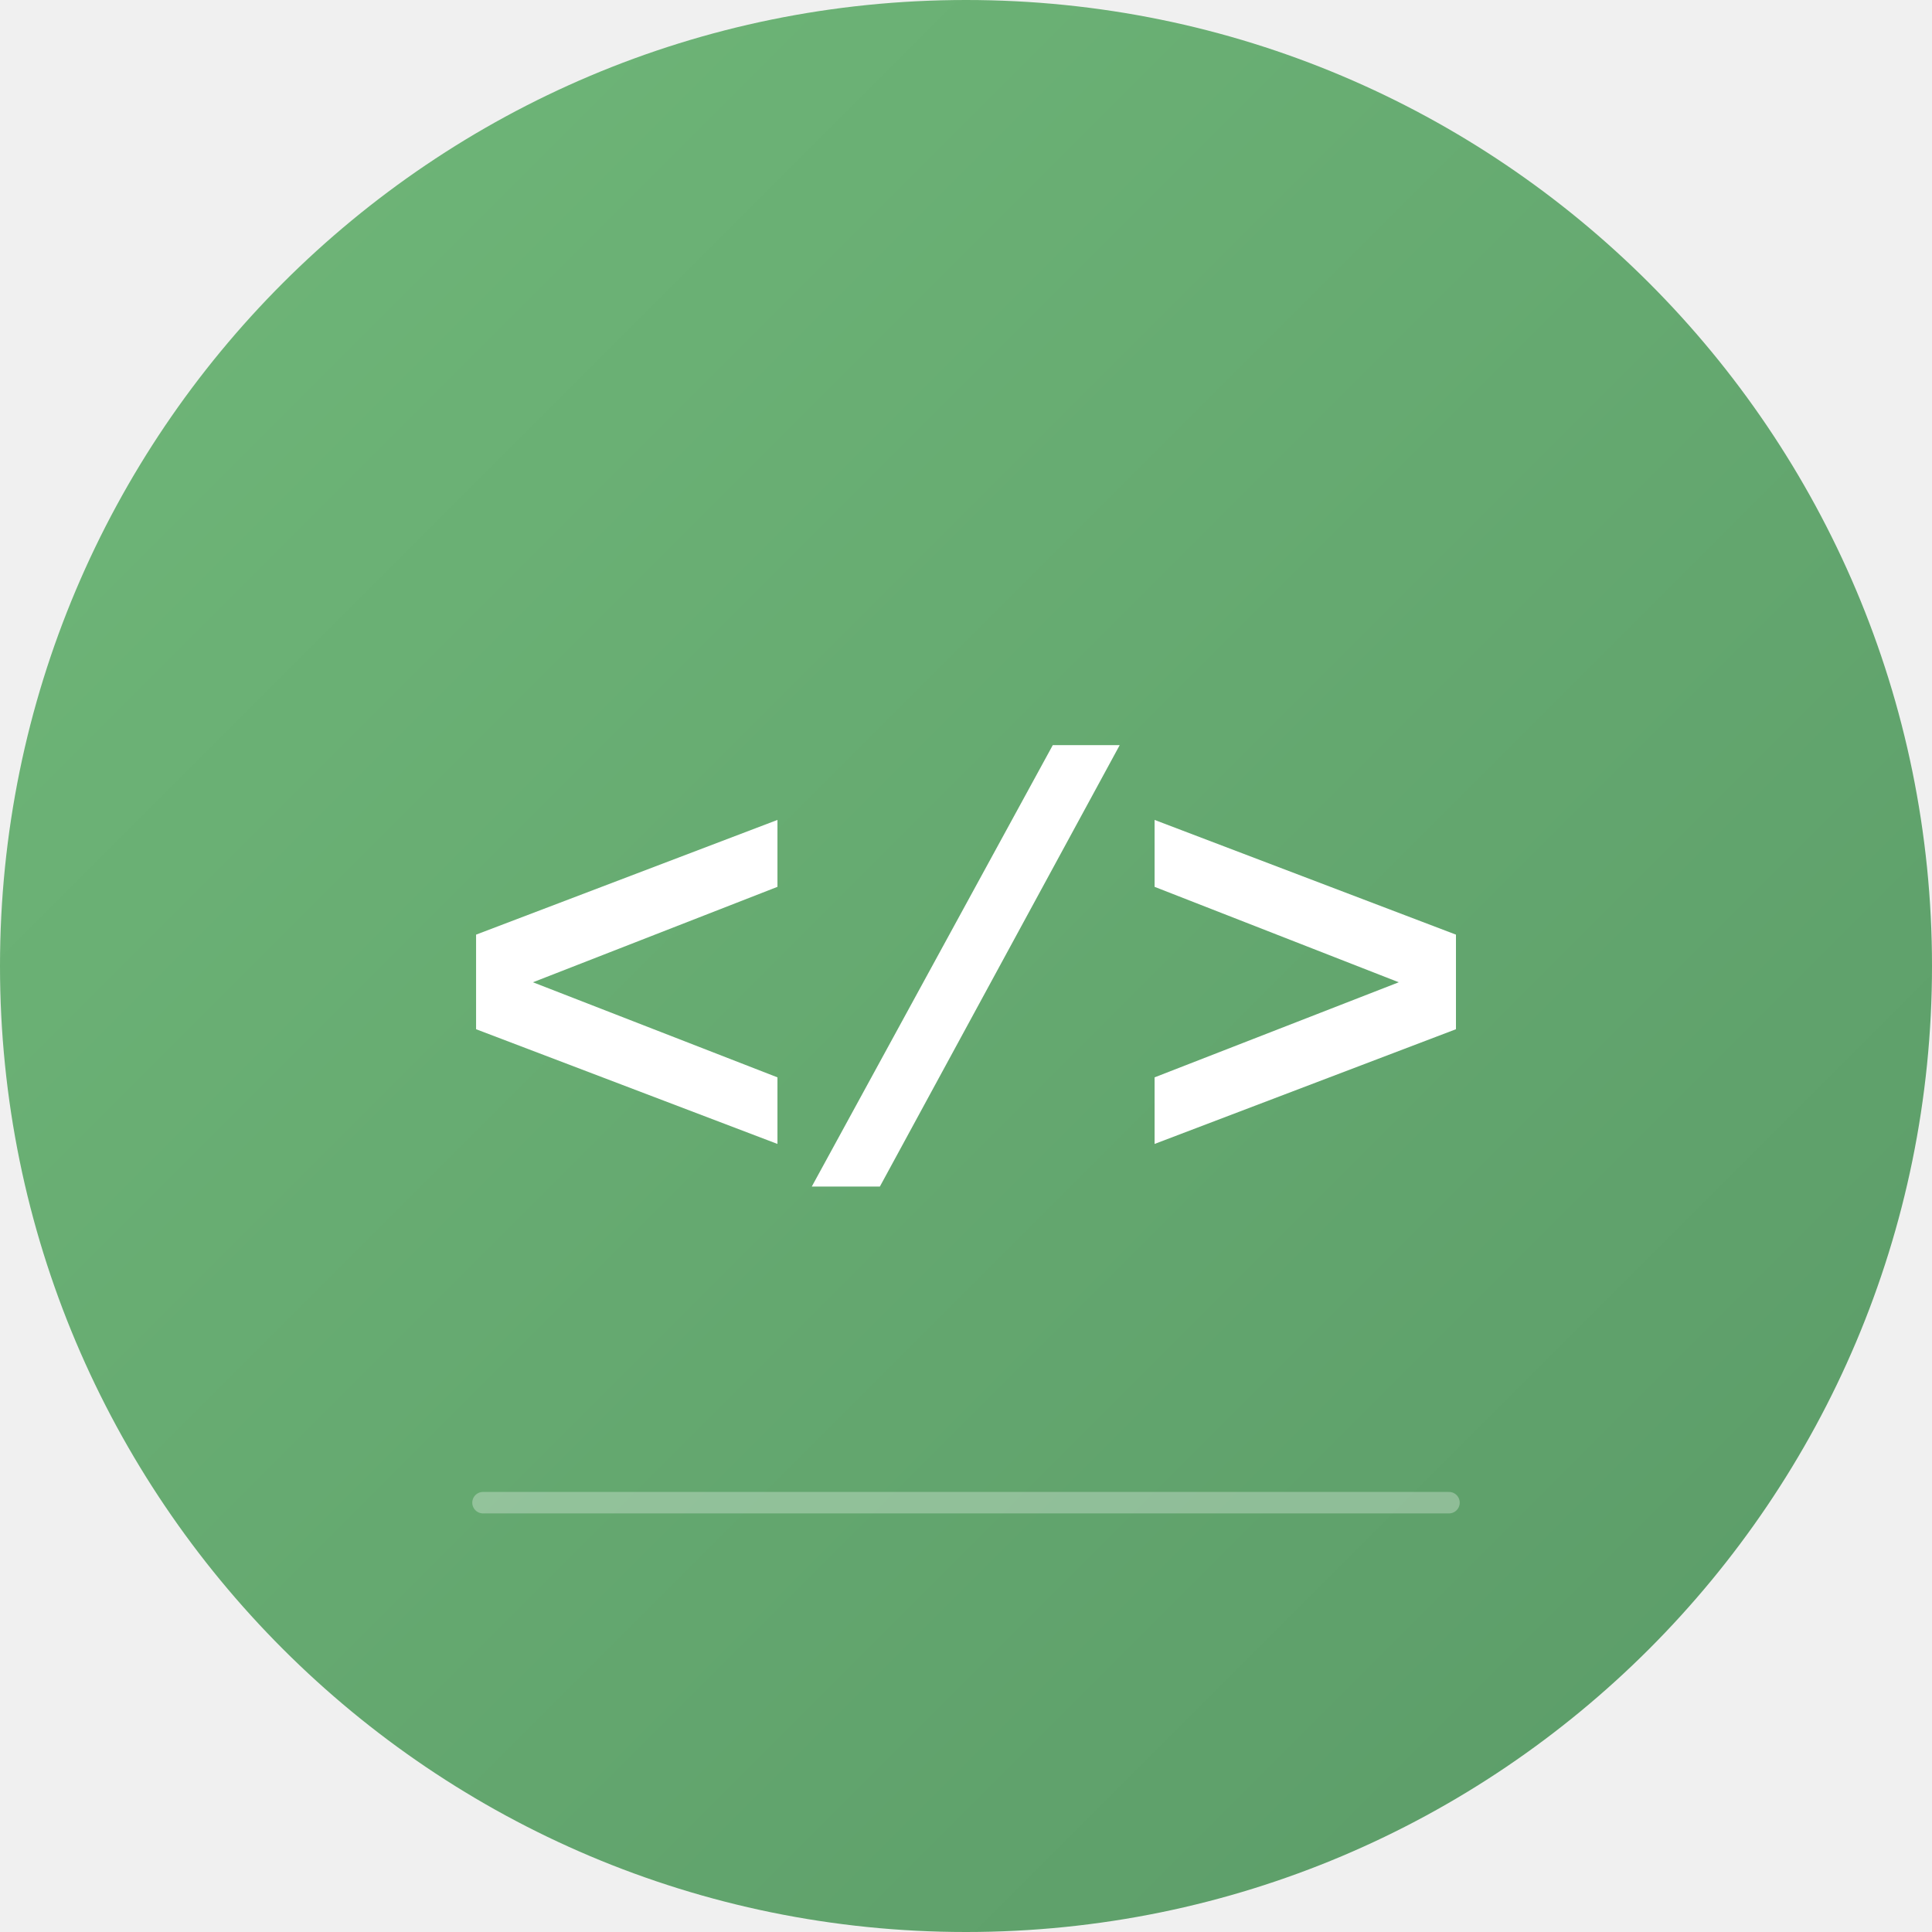
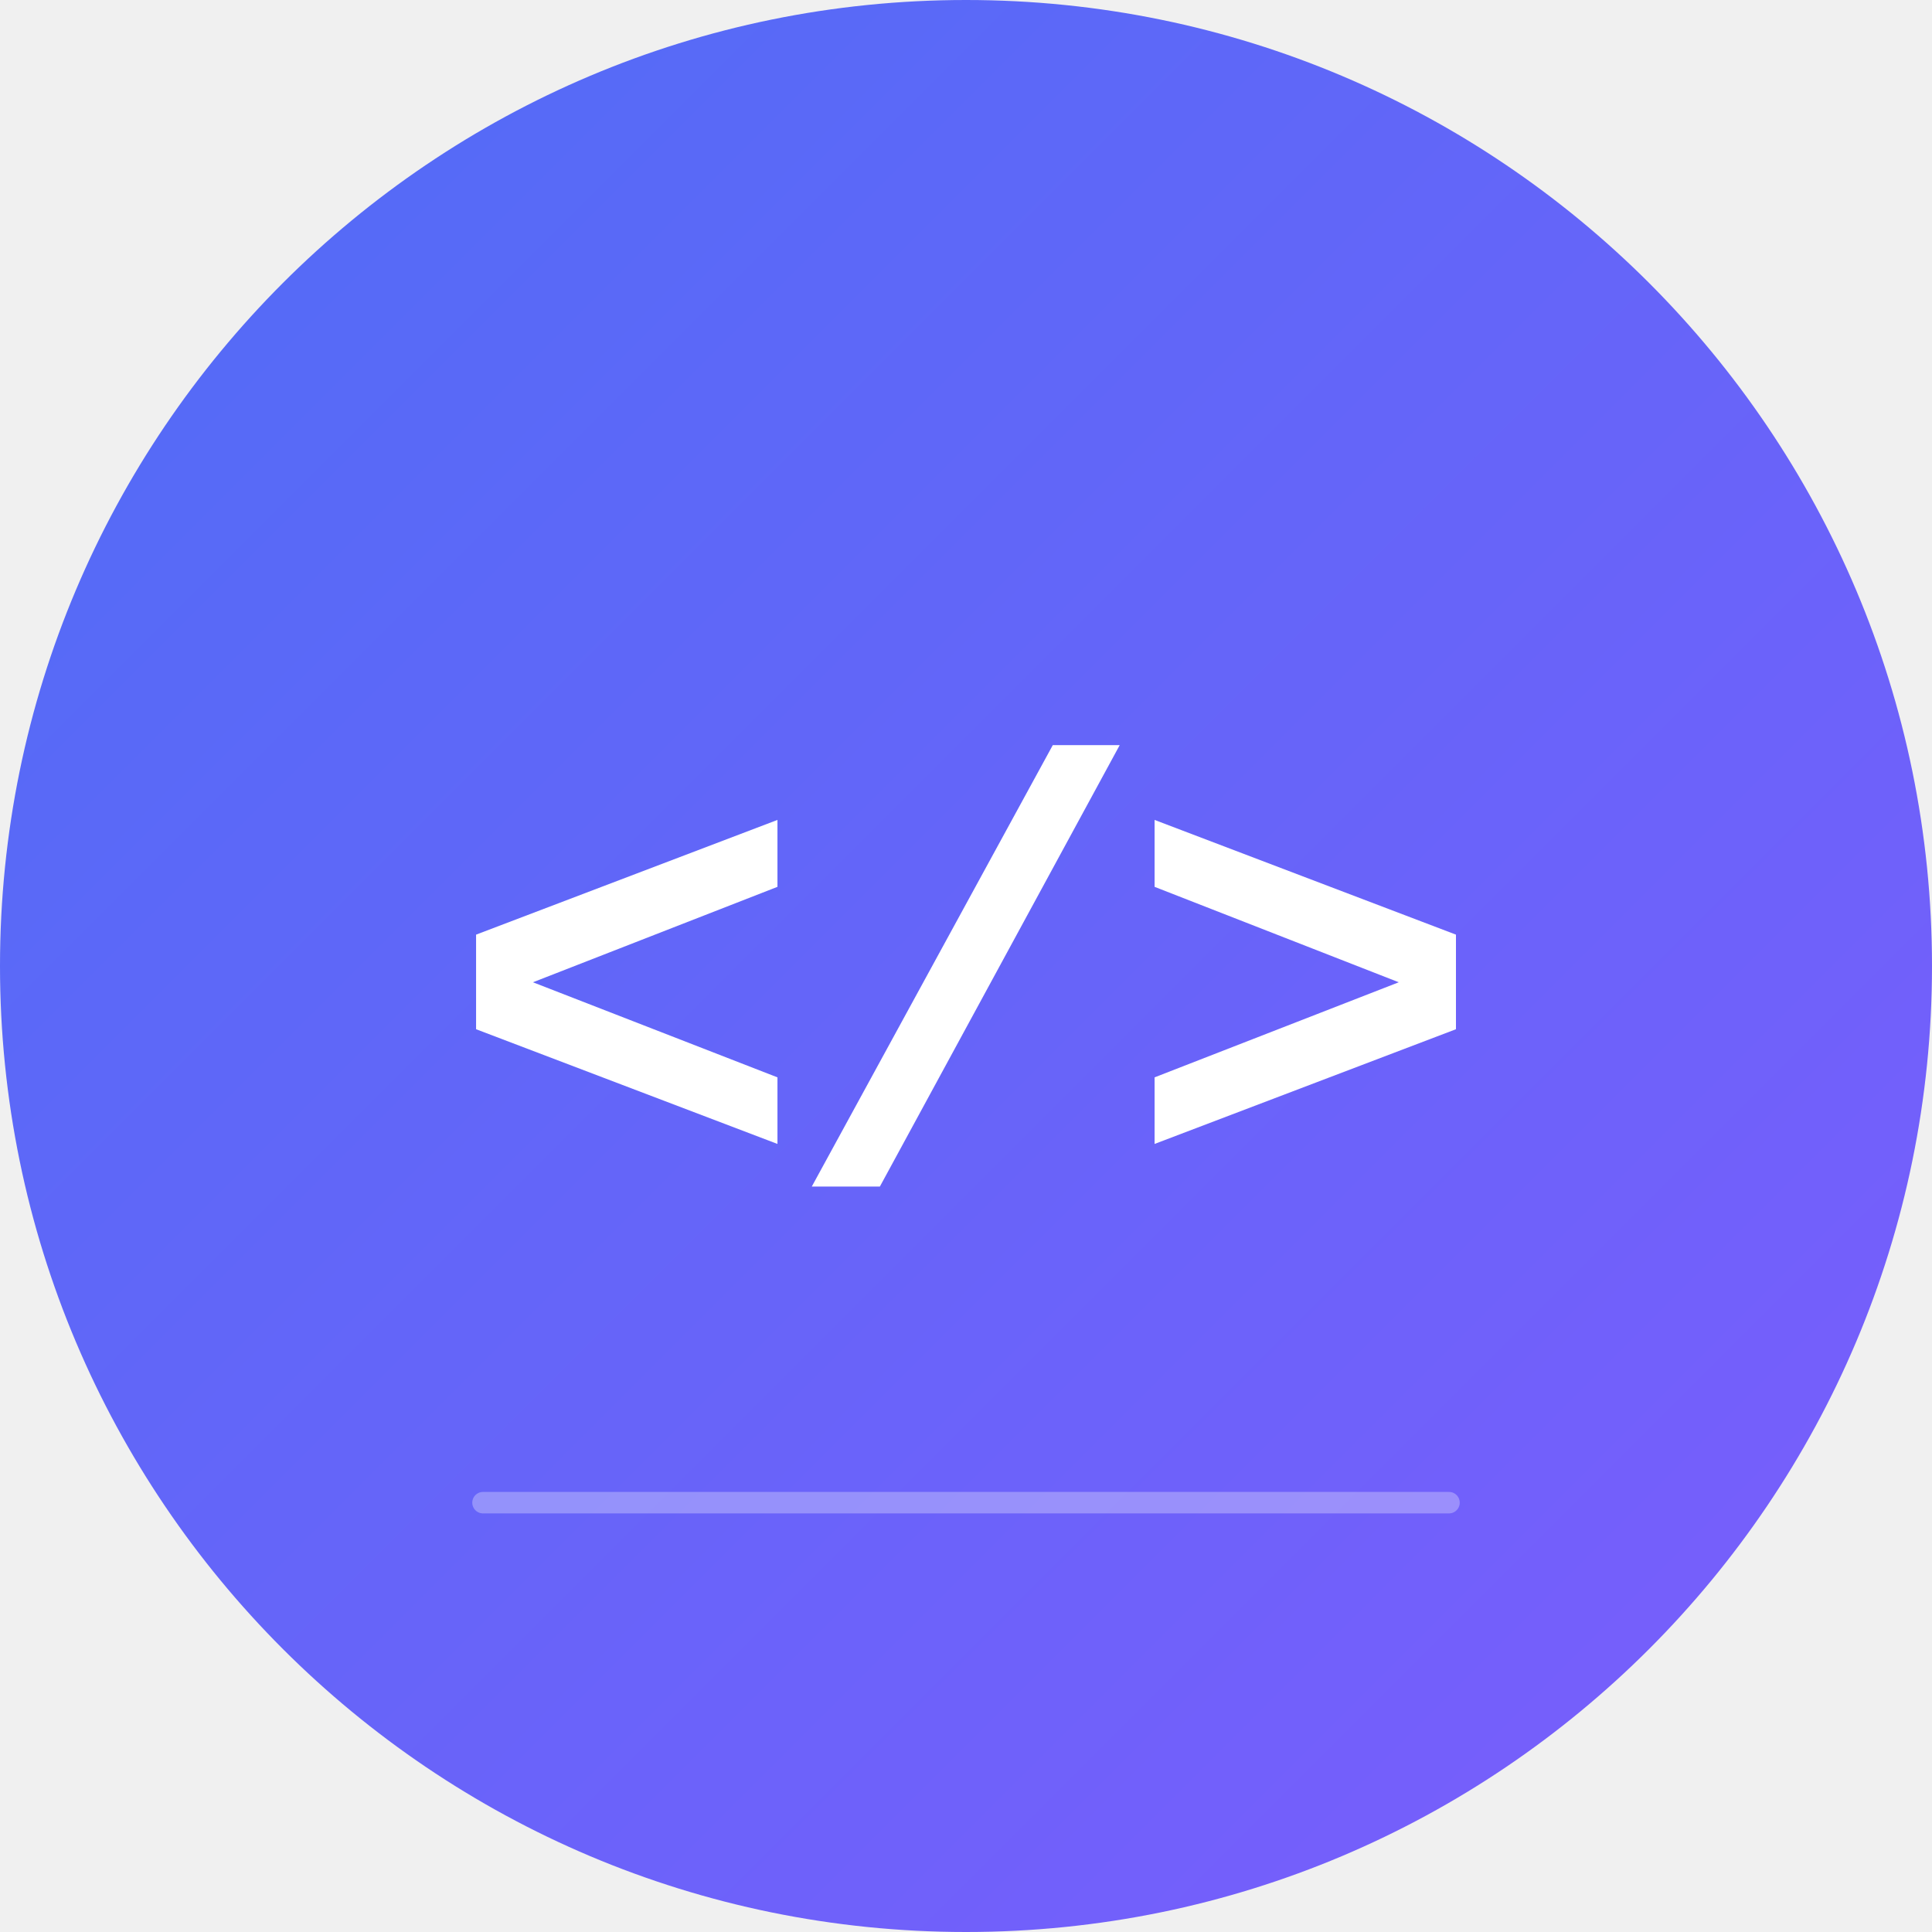
<svg xmlns="http://www.w3.org/2000/svg" viewBox="0 0 180 180" width="180" height="180">
  <defs>
    <linearGradient id="grad" x1="0%" y1="0%" x2="100%" y2="100%">
-       <stop offset="0%" style="stop-color:#70B879;stop-opacity:1" />
-       <stop offset="100%" style="stop-color:#5a9a67;stop-opacity:1" />
+       <stop offset="0%" style="stop-color:#4F6DF6;stop-opacity:1" />
+       <stop offset="100%" style="stop-color:#7C5CFC;stop-opacity:1" />
    </linearGradient>
  </defs>
  <circle cx="90" cy="90" r="90" fill="url(#grad)" />
  <text x="90" y="110" font-family="Monaco, 'Courier New', monospace" font-size="56" font-weight="bold" fill="white" text-anchor="middle" letter-spacing="-2">
    &lt;/&gt;
  </text>
  <line x1="45" y1="140" x2="135" y2="140" stroke="rgba(255,255,255,0.3)" stroke-width="2" stroke-linecap="round" />
</svg>
